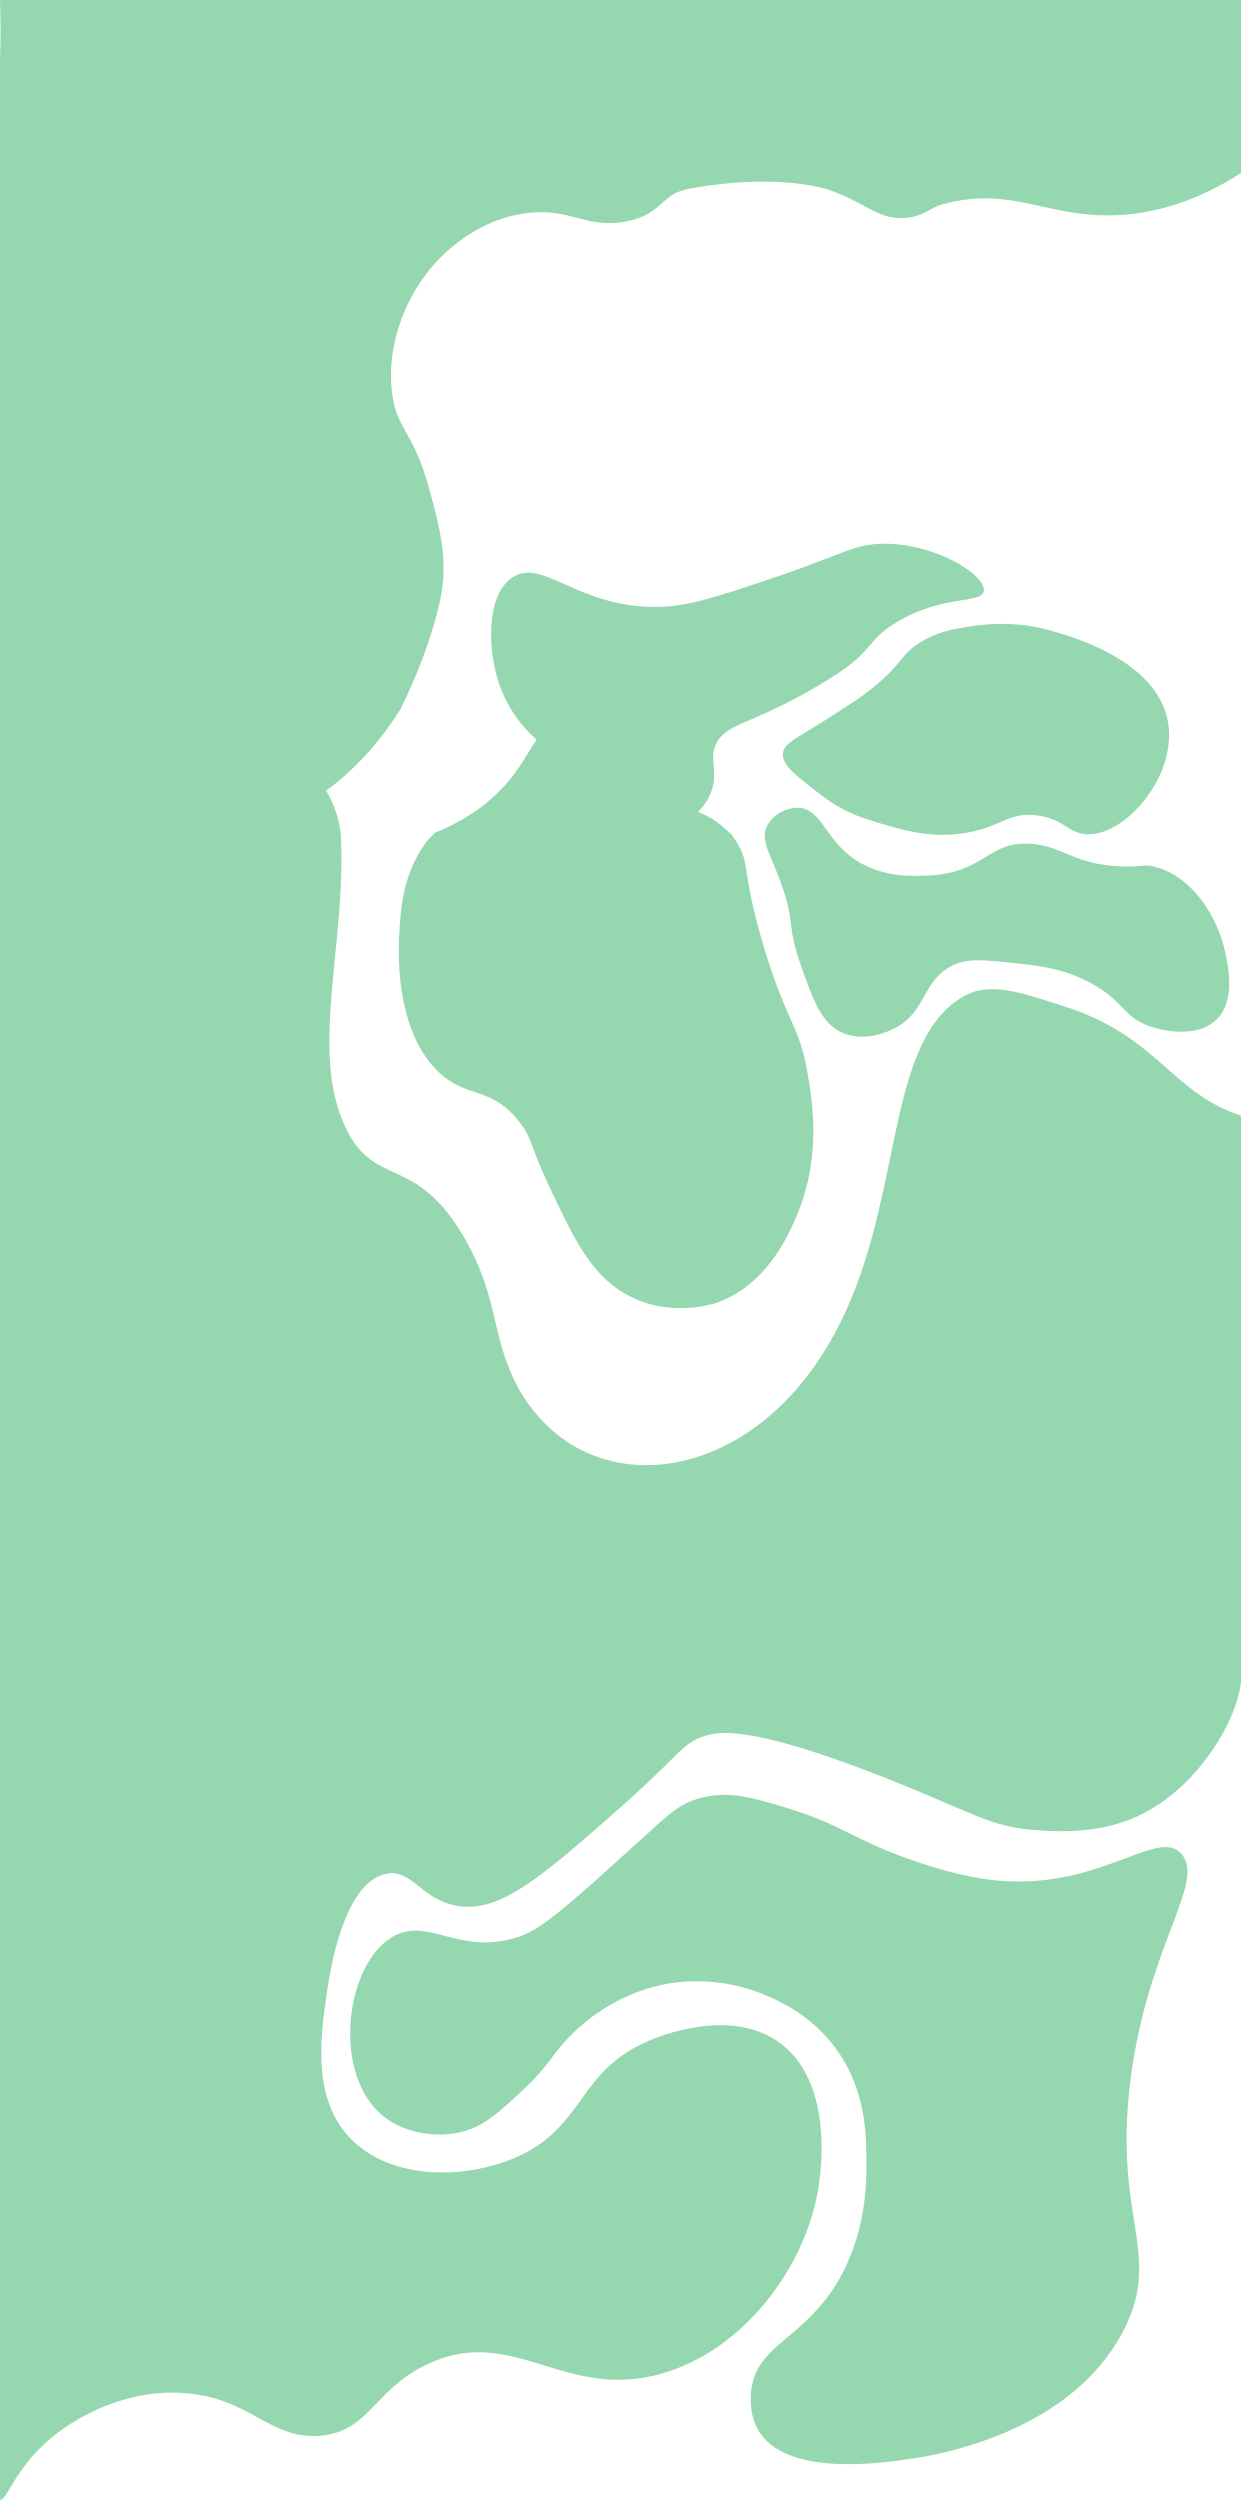
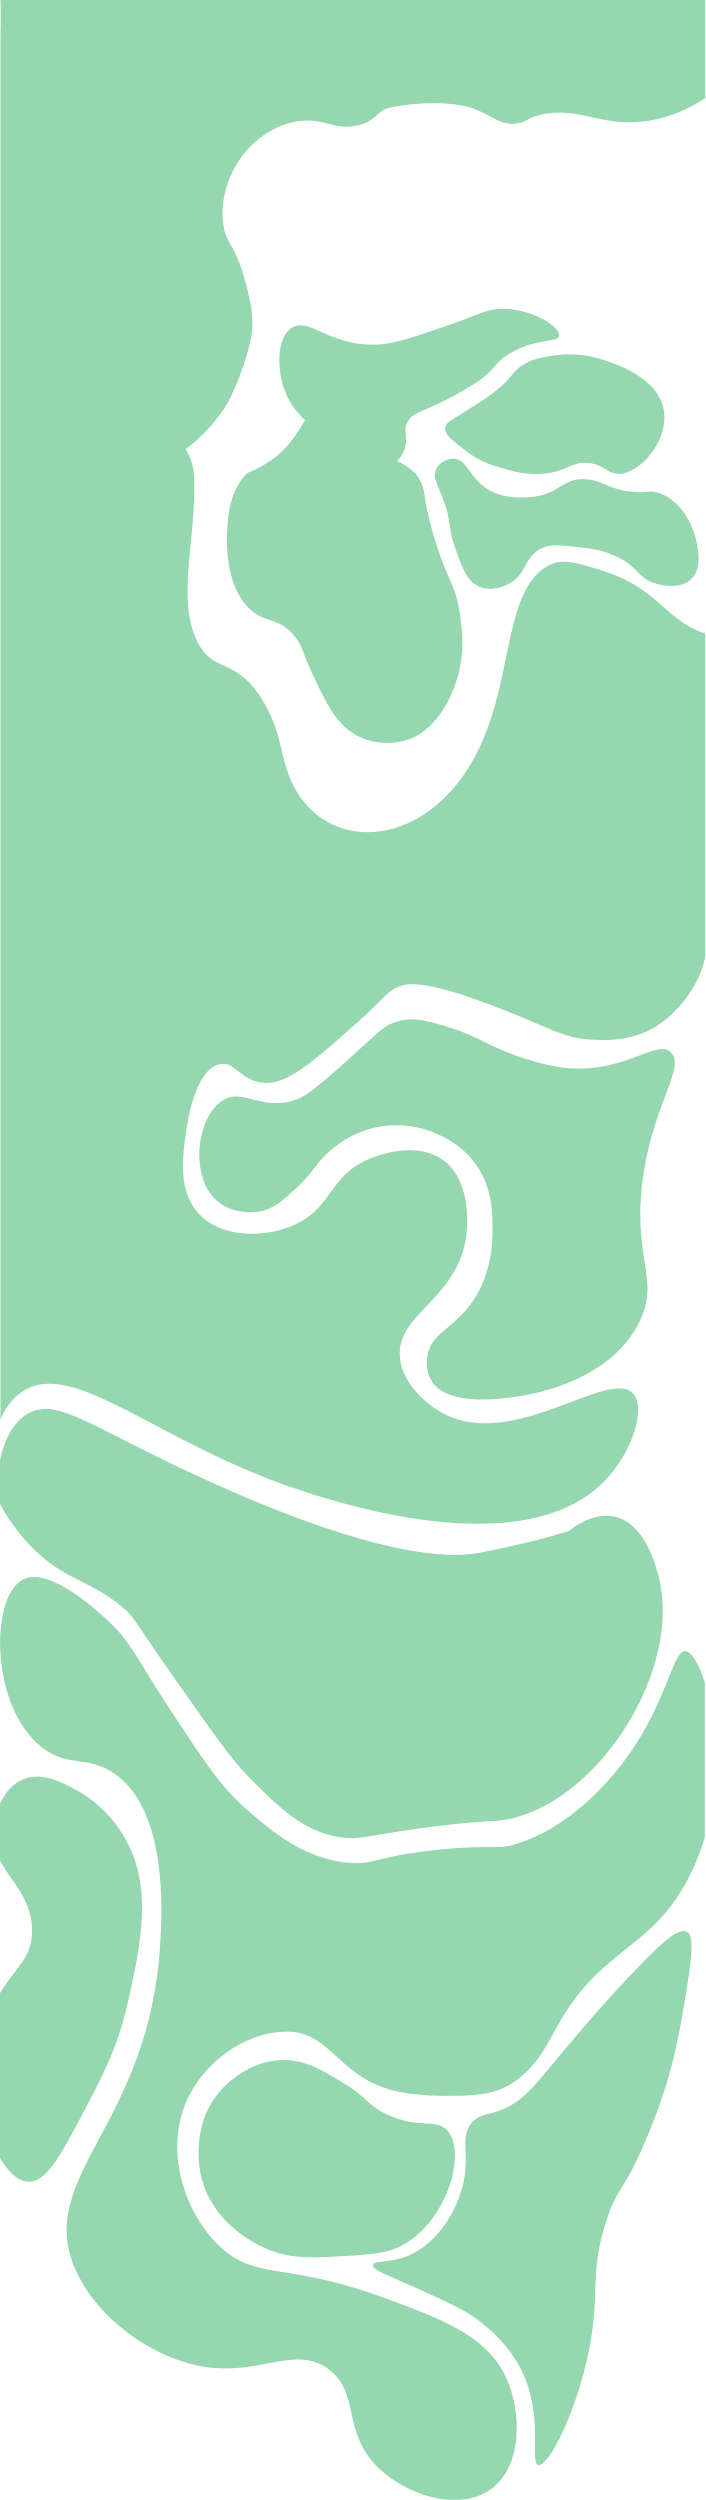
- <svg xmlns="http://www.w3.org/2000/svg" viewBox="0 0 550 1108">
+ <svg xmlns="http://www.w3.org/2000/svg" viewBox="0 0 550.35 1950.93">
  <defs>
    <style>.cls-1{fill:#95d7ae;}</style>
  </defs>
  <g id="Layer_2" data-name="Layer 2">
    <g id="Layer_1-2" data-name="Layer 1">
-       <path class="cls-1" d="M173.74,173.94c2.06,17,9.4,16.34,16.75,43.68,4.32,16.08,7.65,28.48,5.32,44.44,0,0-3.17,21.72-18.27,52.11a134.92,134.92,0,0,1-15.6,20.62,119.54,119.54,0,0,1-17.39,15.63,49.3,49.3,0,0,1,3.45,7,46.93,46.93,0,0,1,3,12,.77.77,0,0,1,0,.15h0s0-.07,0-.11,0-.33-.06-.5c0,0,0,0,0,0H151v0c2.77,49.46-14.08,95.92,2,130.45,12.9,27.75,31.18,11.5,53,49.53,14.6,25.45,11.86,42.21,22,62.88a69.11,69.11,0,0,0,19.63,24.52c20.23,15.65,48,17.33,73.84,4.3C339.71,631.53,357,615,370,590.93c30-55.58,21.88-122.94,53-146.71,12.84-9.81,24.89-5.9,49,1.9,40.65,13.17,46.34,36.84,76,47.64.67.25,1.34.48,2,.69V745.5c-2.2,18.43-19.17,45.26-42,57.55-18.56,10-38,8.77-48,8.14-21.39-1.36-28.52-7.86-68-23.38-60.14-23.65-73.76-20.41-80-18.3-10.41,3.54-9.23,7-37,31.51-35.29,31.16-53.32,46.68-72,43.71-16.65-2.64-20.24-16.74-32-14.23-19,4.07-24.87,44.15-26,51.84-2.92,19.88-6.91,47.12,10,65.06,18.39,19.49,52.59,18.52,75,8.13,29.17-13.52,26-37.24,57-50.83,4.29-1.88,36.92-15.64,59,1,23.08,17.41,17.89,55.45,17,62-5,36.39-33.23,74-70,84.36-43.21,12.17-66-22.41-104-4.06-23.51,11.34-25.29,29.6-47,31.51-21.06,1.85-29.46-14.46-55-18.3-28.84-4.34-51.42,10.32-56,13.22C7.61,1089.26,3.76,1108,0,1108V26.38C.33,18.07.35,9.28,0,0H550V76.64c-17.72,11.56-33.17,15.85-44.16,17.62-38.26,6.12-54.48-13.4-88.92-3.47-3.85,1.11-7.17,4.51-13.44,5.53C389.92,98.54,384.54,90,367,84c0,0-22.06-7.55-60.79-.48a25.52,25.52,0,0,0-6.43,1.86C292.57,88.9,291,95.73,277,98.22c-17.09,3-23.59-5.51-41.55-4S204.63,106,201.14,108.8C181.7,124.39,170.9,150.66,173.74,173.94Z" />
-       <path class="cls-1" d="M347,334c.36-4.48,5.15-6.21,19-15,11.25-7.13,16.84-10.74,23-16,11.41-9.75,10.78-13.72,20-19,7.12-4.08,13.43-5.12,19.79-6.18,6-1,20.44-3,36.54,1.54,9.61,2.68,48.93,13.67,52.54,42.14,3,23.33-19.21,48.63-35.79,48.28-8.52-.19-10.51-7-22.84-8.43s-15.12,4.89-30.45,7.66c-16.3,2.94-29.39-1.17-44.16-5.8-13-4.09-20.29-10.52-25.89-14.89C351.52,342.67,346.62,338.74,347,334Z" />
-       <path class="cls-1" d="M354,536.55c-3.06,7.75-12.73,32.23-36,40.72-1,.36-23.59,8.18-44-5.82-13.44-9.21-20.45-24.11-31-46.53-8.29-17.63-6.92-20.29-13-27.92-13.16-16.51-23.94-9.52-37-23.27-18.27-19.23-16.4-53.19-16-60.5.49-9,1.31-23.91,10-37.22a33.5,33.5,0,0,1,5.84-7A89.87,89.87,0,0,0,208.46,361,81.84,81.84,0,0,0,216,355.5c12.7-10.57,17.21-21.14,21.78-27.64A58.73,58.73,0,0,1,221,302.5c-4.77-14.66-5.76-38.56,6-46.5,13.49-9.1,28.4,13.14,64,13,13.84-.06,27.56-4.7,55-14,27.76-9.41,33.3-14.55,48-14,22.8.85,43.21,14.48,42,21-1.07,5.78-18.29,1.35-39,14-12.65,7.73-9.24,11.22-25,22a235.3,235.3,0,0,1-36,19.5c-11.12,4.88-15,6.22-18,11-4.52,7.31.89,13.24-3,23a24.7,24.7,0,0,1-5.62,8.36A37.29,37.29,0,0,1,323.1,369h.43c.83,1.06,1.65,2.22,2.47,3.49,7,10.87,2.2,11.94,12,45.37,10.38,35.4,16.23,35.83,20,58.17C359.91,487.41,364,511.35,354,536.55Z" />
-       <path class="cls-1" d="M498,1032.78c-23.59,46-84.34,55.51-94,56.92-13.29,2-53.91,7.82-67-11.18-5.46-7.92-4.26-17.46-4-19.52,2.22-17.66,18.7-21.47,33-40,17.87-23.16,18-50.7,18-59,0-12,.48-34.47-15-54-10.23-12.9-22.69-18.63-28-21a78.21,78.21,0,0,0-44-6c-22.23,3.58-37.17,16.32-43,22-9.93,9.67-9.22,13.21-23,26-10.89,10.11-17.1,15.74-27,18-11,2.53-24.68.42-34-7-22.7-18.06-17.39-65.69,3-79,16.44-10.73,30.47,8.83,58-1,9.66-3.45,22.77-15.3,49-39,15.68-14.16,20-19.21,30-22,12.75-3.54,23.65-.44,41,5,22.24,7,27.92,13.48,51.14,21.69,5.91,2.09,20.68,7.31,35.86,9.31,47.34,6.24,74.06-22.67,85-12,12,11.72-12.36,38.23-21,94C491.55,982.41,516.13,997.4,498,1032.78Z" />
-       <path class="cls-1" d="M374,458c-9.62-3.82-13.41-14.11-19-30-6.56-18.63-2.44-19.12-9-37-4.68-12.76-9.15-18.81-6-25a15.52,15.52,0,0,1,14-8c10.23.66,11.59,14,25,23,12,8.06,25.58,7.37,33,7,24.52-1.24,25.75-15.4,45-14,14.27,1,18.68,9.18,40,10,9,.35,8.95-1.09,14,0,16.85,3.62,28.57,21.89,32,38,1.51,7.09,4.63,21.75-4,30-9.67,9.24-27,3.67-29,3-12.23-4.11-11.56-11-26-19-12.13-6.73-23.64-8-33-9-14.69-1.6-22-2.49-29,1-13.74,6.88-11.06,20.62-26,28C393.49,457.24,383.47,461.77,374,458Z" />
+       <path class="cls-1" d="M174.09,173.94c2.06,17,9.4,16.34,16.75,43.68,4.32,16.08,7.65,28.48,5.32,44.44,0,0-3.17,21.72-18.27,52.11a134.92,134.92,0,0,1-15.6,20.62,119.54,119.54,0,0,1-17.39,15.63,49.3,49.3,0,0,1,3.45,7,46.93,46.93,0,0,1,3,12,.77.77,0,0,1,0,.15h0s0-.07,0-.11,0-.33-.06-.5c0,0,0,0,0,0h.07v0c2.77,49.46-14.08,95.92,2,130.45,12.9,27.75,31.18,11.5,53,49.53,14.6,25.45,11.86,42.21,22,62.88A69.11,69.11,0,0,0,248,636.41c20.23,15.65,48,17.33,73.84,4.3,18.24-9.18,35.52-25.69,48.53-49.78,30-55.58,21.88-122.94,53-146.71,12.84-9.81,24.89-5.9,49,1.9,40.65,13.17,46.34,36.84,76,47.64.67.25,1.34.48,2,.69V745.5c-2.2,18.43-19.17,45.26-42,57.55-18.56,10-38,8.77-48,8.14-21.39-1.36-28.52-7.86-68-23.38-60.14-23.65-73.76-20.41-80-18.3-10.41,3.54-9.23,7-37,31.51-35.29,31.16-53.32,46.68-72,43.71-16.65-2.64-20.24-16.74-32-14.23-19,4.07-24.87,44.15-26,51.84-2.92,19.88-6.91,47.12,10,65.06,18.39,19.49,52.59,18.52,75,8.13,29.17-13.52,26-37.24,57-50.83,4.29-1.88,36.92-15.64,59,1,24.18,18.25,17.34,60.08,17,62-8.38,47-53.63,57.65-51.35,90.83,1.39,20.17,19.51,36.57,33,44,55.23,30.43,130.46-35.62,149-15,10.44,11.61-.75,46.63-23,69-62.11,62.44-201.87,17.65-232,8-115.59-37-181.58-106.16-222.24-78.19C7.67,1092.62,2.91,1101.61.35,1108V26.38C.68,18.07.7,9.28.35,0h550V76.64c-17.72,11.56-33.17,15.85-44.16,17.62-38.26,6.12-54.48-13.4-88.92-3.47-3.85,1.11-7.17,4.51-13.45,5.53C390.27,98.54,384.89,90,367.35,84c0,0-22.06-7.55-60.79-.48a25.37,25.37,0,0,0-6.43,1.86c-7.22,3.52-8.77,10.35-22.82,12.84-17.09,3-23.59-5.51-41.55-4S205,106,201.49,108.8C182.05,124.39,171.25,150.66,174.09,173.94Z" />
+       <path class="cls-1" d="M347.35,334c.36-4.48,5.15-6.21,19-15,11.24-7.13,16.84-10.74,23-16,11.41-9.75,10.77-13.72,20-19,7.11-4.08,13.43-5.12,19.79-6.18,6-1,20.44-3,36.54,1.54,9.61,2.68,48.93,13.67,52.54,42.14,2.95,23.33-19.21,48.63-35.79,48.28-8.53-.19-10.52-7-22.84-8.43s-15.12,4.89-30.45,7.66c-16.3,2.94-29.4-1.17-44.16-5.8-13-4.09-20.29-10.52-25.89-14.89C351.87,342.67,347,338.74,347.35,334Z" />
+       <path class="cls-1" d="M354.35,536.55c-3.06,7.75-12.73,32.23-36,40.72-1,.36-23.59,8.18-44-5.82-13.44-9.21-20.45-24.11-31-46.53-8.29-17.63-6.92-20.29-13-27.92-13.16-16.51-23.94-9.52-37-23.27-18.27-19.23-16.4-53.19-16-60.5.49-9,1.31-23.91,10-37.22a33.5,33.5,0,0,1,5.84-7A90.22,90.22,0,0,0,208.81,361a81.84,81.84,0,0,0,7.54-5.45c12.7-10.57,17.21-21.14,21.78-27.64a58.56,58.56,0,0,1-16.78-25.36c-4.77-14.66-5.77-38.56,6-46.5,13.48-9.1,28.39,13.14,64,13,13.84-.06,27.56-4.7,55-14,27.76-9.41,33.3-14.55,48-14,22.79.85,43.2,14.48,42,21-1.07,5.78-18.29,1.35-39,14-12.65,7.73-9.24,11.22-25,22a235.79,235.79,0,0,1-36,19.5c-11.13,4.88-15.05,6.22-18,11-4.52,7.31.89,13.24-3,23a24.7,24.7,0,0,1-5.62,8.36A37.29,37.29,0,0,1,323.45,369h.43c.83,1.06,1.65,2.22,2.47,3.49,7,10.87,2.2,11.94,12,45.37,10.38,35.4,16.23,35.83,20,58.17C360.26,487.41,364.3,511.35,354.35,536.55Z" />
+       <path class="cls-1" d="M498.35,1032.78c-23.6,46-84.34,55.51-94,56.92-13.29,2-53.91,7.82-67-11.18-5.46-7.92-4.26-17.46-4-19.52,2.22-17.66,18.7-21.47,33-40,17.86-23.16,18-50.7,18-59,0-12,.48-34.47-15-54-10.23-12.9-22.7-18.63-28-21a78.23,78.23,0,0,0-44-6c-22.24,3.58-37.18,16.32-43,22-9.93,9.67-9.23,13.21-23,26-10.89,10.11-17.1,15.74-27,18-11,2.53-24.68.42-34-7-22.7-18.06-17.39-65.69,3-79,16.44-10.73,30.47,8.83,58-1,9.65-3.45,22.77-15.3,49-39,15.67-14.16,20-19.21,30-22,12.75-3.54,23.65-.44,41,5,22.24,7,27.92,13.48,51.14,21.69,5.91,2.09,20.68,7.31,35.86,9.31,47.33,6.24,74.06-22.67,85-12,12,11.72-12.36,38.23-21,94C491.9,982.41,516.47,997.4,498.35,1032.78Z" />
+       <path class="cls-1" d="M374.35,458c-9.62-3.82-13.41-14.11-19-30-6.56-18.63-2.45-19.12-9-37-4.68-12.76-9.15-18.81-6-25a15.52,15.52,0,0,1,14-8c10.22.66,11.59,14,25,23,12,8.06,25.58,7.37,33,7,24.52-1.24,25.74-15.4,45-14,14.27,1,18.68,9.18,40,10,9,.35,8.94-1.09,14,0,16.85,3.62,28.57,21.89,32,38,1.51,7.09,4.63,21.75-4,30-9.67,9.24-27,3.67-29,3-12.23-4.11-11.56-11-26-19-12.13-6.73-23.64-8-33-9-14.69-1.6-22-2.49-29,1-13.74,6.88-11.07,20.62-26,28C393.84,457.24,383.82,461.77,374.35,458Z" />
+       <path class="cls-1" d="M361.46,1950.56a62.56,62.56,0,0,1-13.68,0Z" />
+       <path class="cls-1" d="M221,1607.56c-27.7.19-46.43,21-49,24-24,27.53-16,62.72-15,67,8.39,34.47,37.91,49.8,46,54,21.17,11,41.27,9.46,66,8,22.13-1.31,33.59-2,46-9,34.13-19.32,49.41-71.94,34-89-9.11-10.08-22.21-.32-48-13-14.95-7.36-13.52-12.15-33-24C251.25,1615.37,238.22,1607.44,221,1607.56Z" />
+       <path class="cls-1" d="M433,1608.56c-17.62,21.35-25.73,31.66-42,38-10.51,4.09-16,3-22,9-10.52,10.64-2.61,23.47-7,46-4.61,23.67-21.21,49.85-44,59-14.08,5.65-26.39,3.14-27,7s10.65,7.46,34,18c26.93,12.15,40.63,18.42,52,28,3.72,3.13,16.48,13.36,26,29,23.41,38.44,9.55,79.2,17,81,7.28,1.75,27.34-35.52,38-82,11.65-50.77.92-63.89,15-108,9.18-28.78,12.69-19.88,32-66,19.49-46.54,24.31-75.65,31-116,5.69-34.33,4-41.93,0-44-7.8-4-24.09,12.87-47,37C465.18,1569.64,437.41,1603.21,433,1608.56Z" />
+       <path class="cls-1" d="M514,1230.56c18.5,71.77-46.11,174.46-117,189-12.9,2.64-16.73.47-60,6-51.81,6.62-56.33,11-73,8-28.94-5.26-47.81-24.44-71-48-11.93-12.13-25.45-31.25-52-69-38.22-54.35-36.06-54.5-45-62-26.68-22.39-45.91-21-72-48a148.26,148.26,0,0,1-24-33V1140c2.93-15.8,10.07-29.53,21-36.39,23.65-14.83,50.71,11.46,148,55,139.3,62.34,190.34,56.12,206,53,49.44-9.84,69-17,69-17,5.66-4.42,20.41-14.68,36-11C503.3,1189.05,511.72,1221.72,514,1230.56Z" />
+       <path class="cls-1" d="M100,1561.56c-8.16,36.88-19.77,58.59-43,102-13.87,25.92-23.55,39.37-35,39-9.57-.3-17-10.15-22-18.7V1555.39c12.33-20.81,26-27.69,25-50.83-1.07-23.81-16.48-36.45-25-52.61v-44.52c3.43-7.33,9-15.17,18-18.87,14.72-6.09,30.36,2.3,41,8,22.24,11.92,34,30.17,38,37C119.72,1472.43,109.88,1516.91,100,1561.56Z" />
+       <path class="cls-1" d="M550,1313v120.63a174.3,174.3,0,0,1-16,37.93c-29.88,52.14-66.29,48.73-101,113-6.91,12.79-18.73,36.49-43,46-12.42,4.87-25.36,4.92-42,5-1.64,0-20.45,0-36-3-45.85-8.94-53-45.27-85-47-31.79-1.71-64.18,20.58-79,49-21.46,41.16-4.32,91.83,23,118,28.72,27.5,52.26,12.21,130,41,46.07,17.06,79.22,29.88,94,62,12.34,26.82,12.78,69.1-12,87a44.89,44.89,0,0,1-21.54,8H347.78c-19.44-2-39.62-12.14-52.78-25-28.55-27.92-13.57-58.65-39-77-26.49-19.11-53.79,6.26-99-2-41.33-7.55-85.31-41-100-80-26.32-70,59.47-110,68-249,1.44-23.54,6.59-107.4-38-135-19.74-12.22-33.67-3.79-53-18-41.87-30.79-42.23-118.74-16-132,19.75-10,55.17,22.1,65,31,19.6,17.75,22.26,28.84,50,71,26.42,40.15,39.62,60.22,59,77,18.3,15.85,43.31,38.49,79,42,21.24,2.09,21.59-4.94,70-10,44.56-4.66,47.44,1,66-6,5.17-1.94,29.33-9.35,59-39,54.28-54.25,56.86-111.38,69-110C539.68,1289.09,545.39,1298.29,550,1313Z" />
    </g>
  </g>
</svg>
